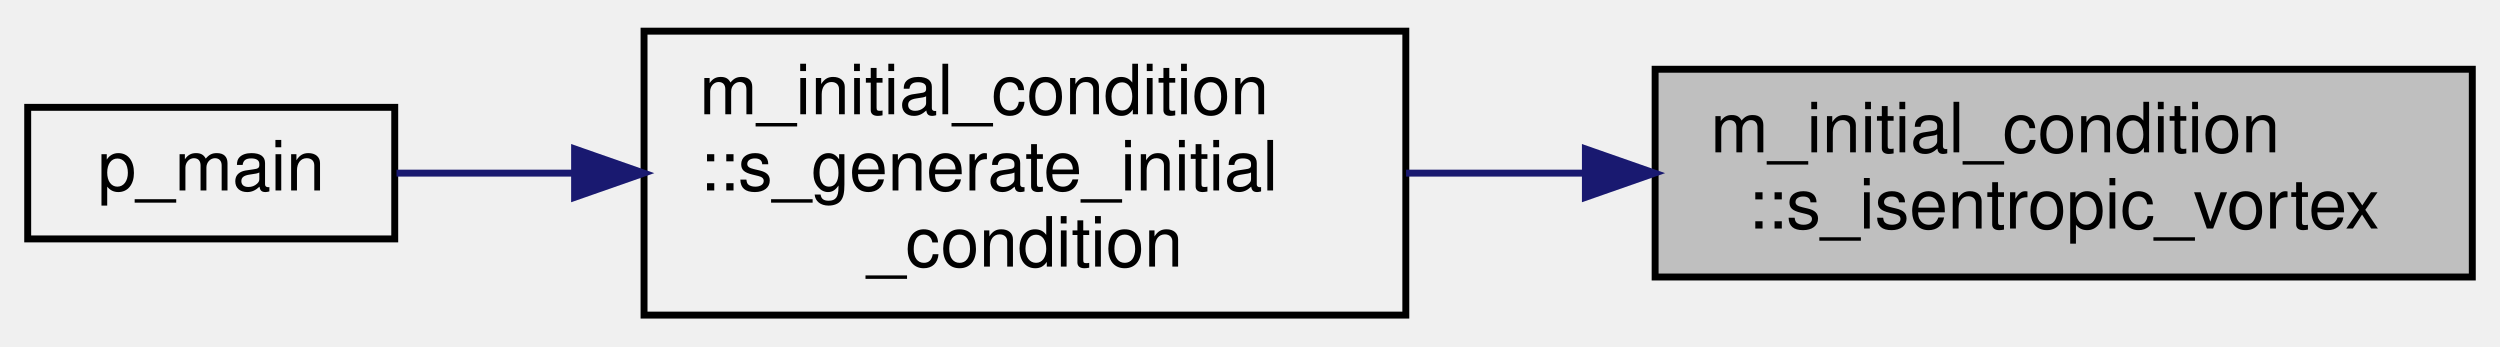
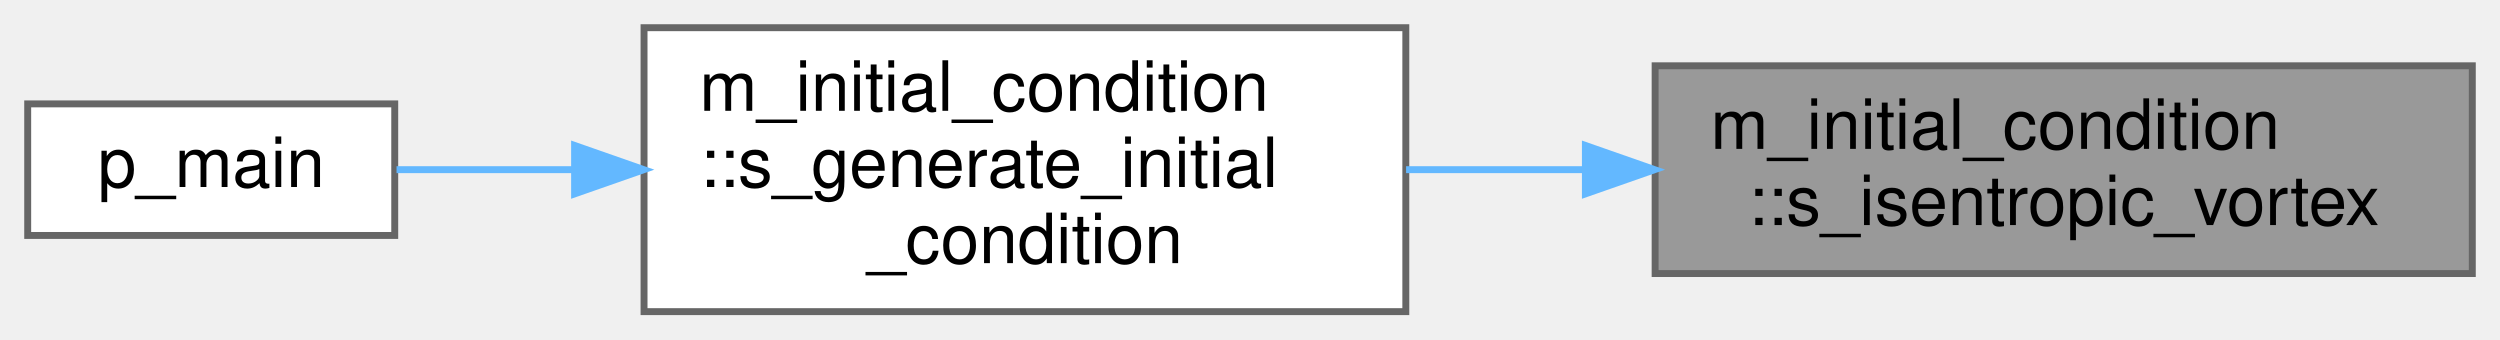
- <svg xmlns="http://www.w3.org/2000/svg" xmlns:xlink="http://www.w3.org/1999/xlink" width="361pt" height="50pt" viewBox="0.00 0.00 361.00 50.00">
-   <g id="graph0" class="graph" transform="scale(1 1) rotate(0) translate(4 46)">
+ <svg xmlns="http://www.w3.org/2000/svg" xmlns:xlink="http://www.w3.org/1999/xlink" width="361pt" height="49pt" viewBox="0.00 0.00 361.00 49.00">
+   <g id="graph0" class="graph" transform="scale(1 1) rotate(0) translate(4 45)">
    <g id="node1" class="node">
      <g id="a_node1">
        <a xlink:title="The isentropic vortex is a 2D geometry that may be used, for example, to generate an isentropic flow ...">
-           <polygon fill="#bfbfbf" stroke="black" points="235,-6 235,-36 353,-36 353,-6 235,-6" />
-           <text text-anchor="start" x="243" y="-24" font-family="Helvetica,sans-Serif" font-size="10.00">m_initial_condition</text>
-           <text text-anchor="middle" x="294" y="-13" font-family="Helvetica,sans-Serif" font-size="10.00">::s_isentropic_vortex</text>
+           <polygon fill="#999999" stroke="#666666" points="353,-35.5 235,-35.5 235,-5.5 353,-5.5 353,-35.5" />
+           <text text-anchor="start" x="243" y="-23.5" font-family="Helvetica,sans-Serif" font-size="10.00">m_initial_condition</text>
+           <text text-anchor="middle" x="294" y="-12.5" font-family="Helvetica,sans-Serif" font-size="10.00">::s_isentropic_vortex</text>
        </a>
      </g>
    </g>
    <g id="node2" class="node">
      <g id="a_node2">
        <a xlink:href="namespacem__initial__condition.html#aa74a70029e3ec0fd3225b369e7c5443e" target="_top" xlink:title="This subroutine peruses the patches and depending on the type of geometry associated with a particula...">
-           <polygon fill="none" stroke="black" points="89,-0.5 89,-41.5 199,-41.5 199,-0.5 89,-0.5" />
-           <text text-anchor="start" x="97" y="-29.5" font-family="Helvetica,sans-Serif" font-size="10.00">m_initial_condition</text>
-           <text text-anchor="start" x="97" y="-18.5" font-family="Helvetica,sans-Serif" font-size="10.00">::s_generate_initial</text>
-           <text text-anchor="middle" x="144" y="-7.5" font-family="Helvetica,sans-Serif" font-size="10.00">_condition</text>
+           <polygon fill="white" stroke="#666666" points="199,-41 89,-41 89,0 199,0 199,-41" />
+           <text text-anchor="start" x="97" y="-29" font-family="Helvetica,sans-Serif" font-size="10.00">m_initial_condition</text>
+           <text text-anchor="start" x="97" y="-18" font-family="Helvetica,sans-Serif" font-size="10.00">::s_generate_initial</text>
+           <text text-anchor="middle" x="144" y="-7" font-family="Helvetica,sans-Serif" font-size="10.00">_condition</text>
        </a>
      </g>
    </g>
    <g id="edge1" class="edge">
-       <path fill="none" stroke="midnightblue" d="M224.85,-21C216.19,-21 207.43,-21 199.04,-21" />
-       <polygon fill="midnightblue" stroke="midnightblue" points="224.93,-24.5 234.93,-21 224.93,-17.5 224.93,-24.5" />
+       <path fill="none" stroke="#63b8ff" d="M224.85,-20.5C216.19,-20.5 207.43,-20.5 199.04,-20.5" />
+       <polygon fill="#63b8ff" stroke="#63b8ff" points="224.93,-24 234.93,-20.5 224.93,-17 224.93,-24" />
    </g>
    <g id="node3" class="node">
      <g id="a_node3">
        <a xlink:href="p__main_8f90.html#aeec10ee8e2940c953967da3e374e1579" target="_top" xlink:title="This program takes care of setting up the initial condition and grid data for the multicomponent flow...">
-           <polygon fill="none" stroke="black" points="0,-11.5 0,-30.5 53,-30.5 53,-11.5 0,-11.5" />
-           <text text-anchor="middle" x="26.5" y="-18.5" font-family="Helvetica,sans-Serif" font-size="10.00">p_main</text>
+           <polygon fill="white" stroke="#666666" points="53,-30 0,-30 0,-11 53,-11 53,-30" />
+           <text text-anchor="middle" x="26.5" y="-18" font-family="Helvetica,sans-Serif" font-size="10.00">p_main</text>
        </a>
      </g>
    </g>
    <g id="edge2" class="edge">
-       <path fill="none" stroke="midnightblue" d="M78.76,-21C69.75,-21 60.95,-21 53.26,-21" />
-       <polygon fill="midnightblue" stroke="midnightblue" points="78.97,-24.5 88.97,-21 78.97,-17.5 78.97,-24.5" />
+       <path fill="none" stroke="#63b8ff" d="M78.76,-20.5C69.75,-20.5 60.95,-20.5 53.26,-20.5" />
+       <polygon fill="#63b8ff" stroke="#63b8ff" points="78.97,-24 88.97,-20.5 78.97,-17 78.97,-24" />
    </g>
  </g>
</svg>
